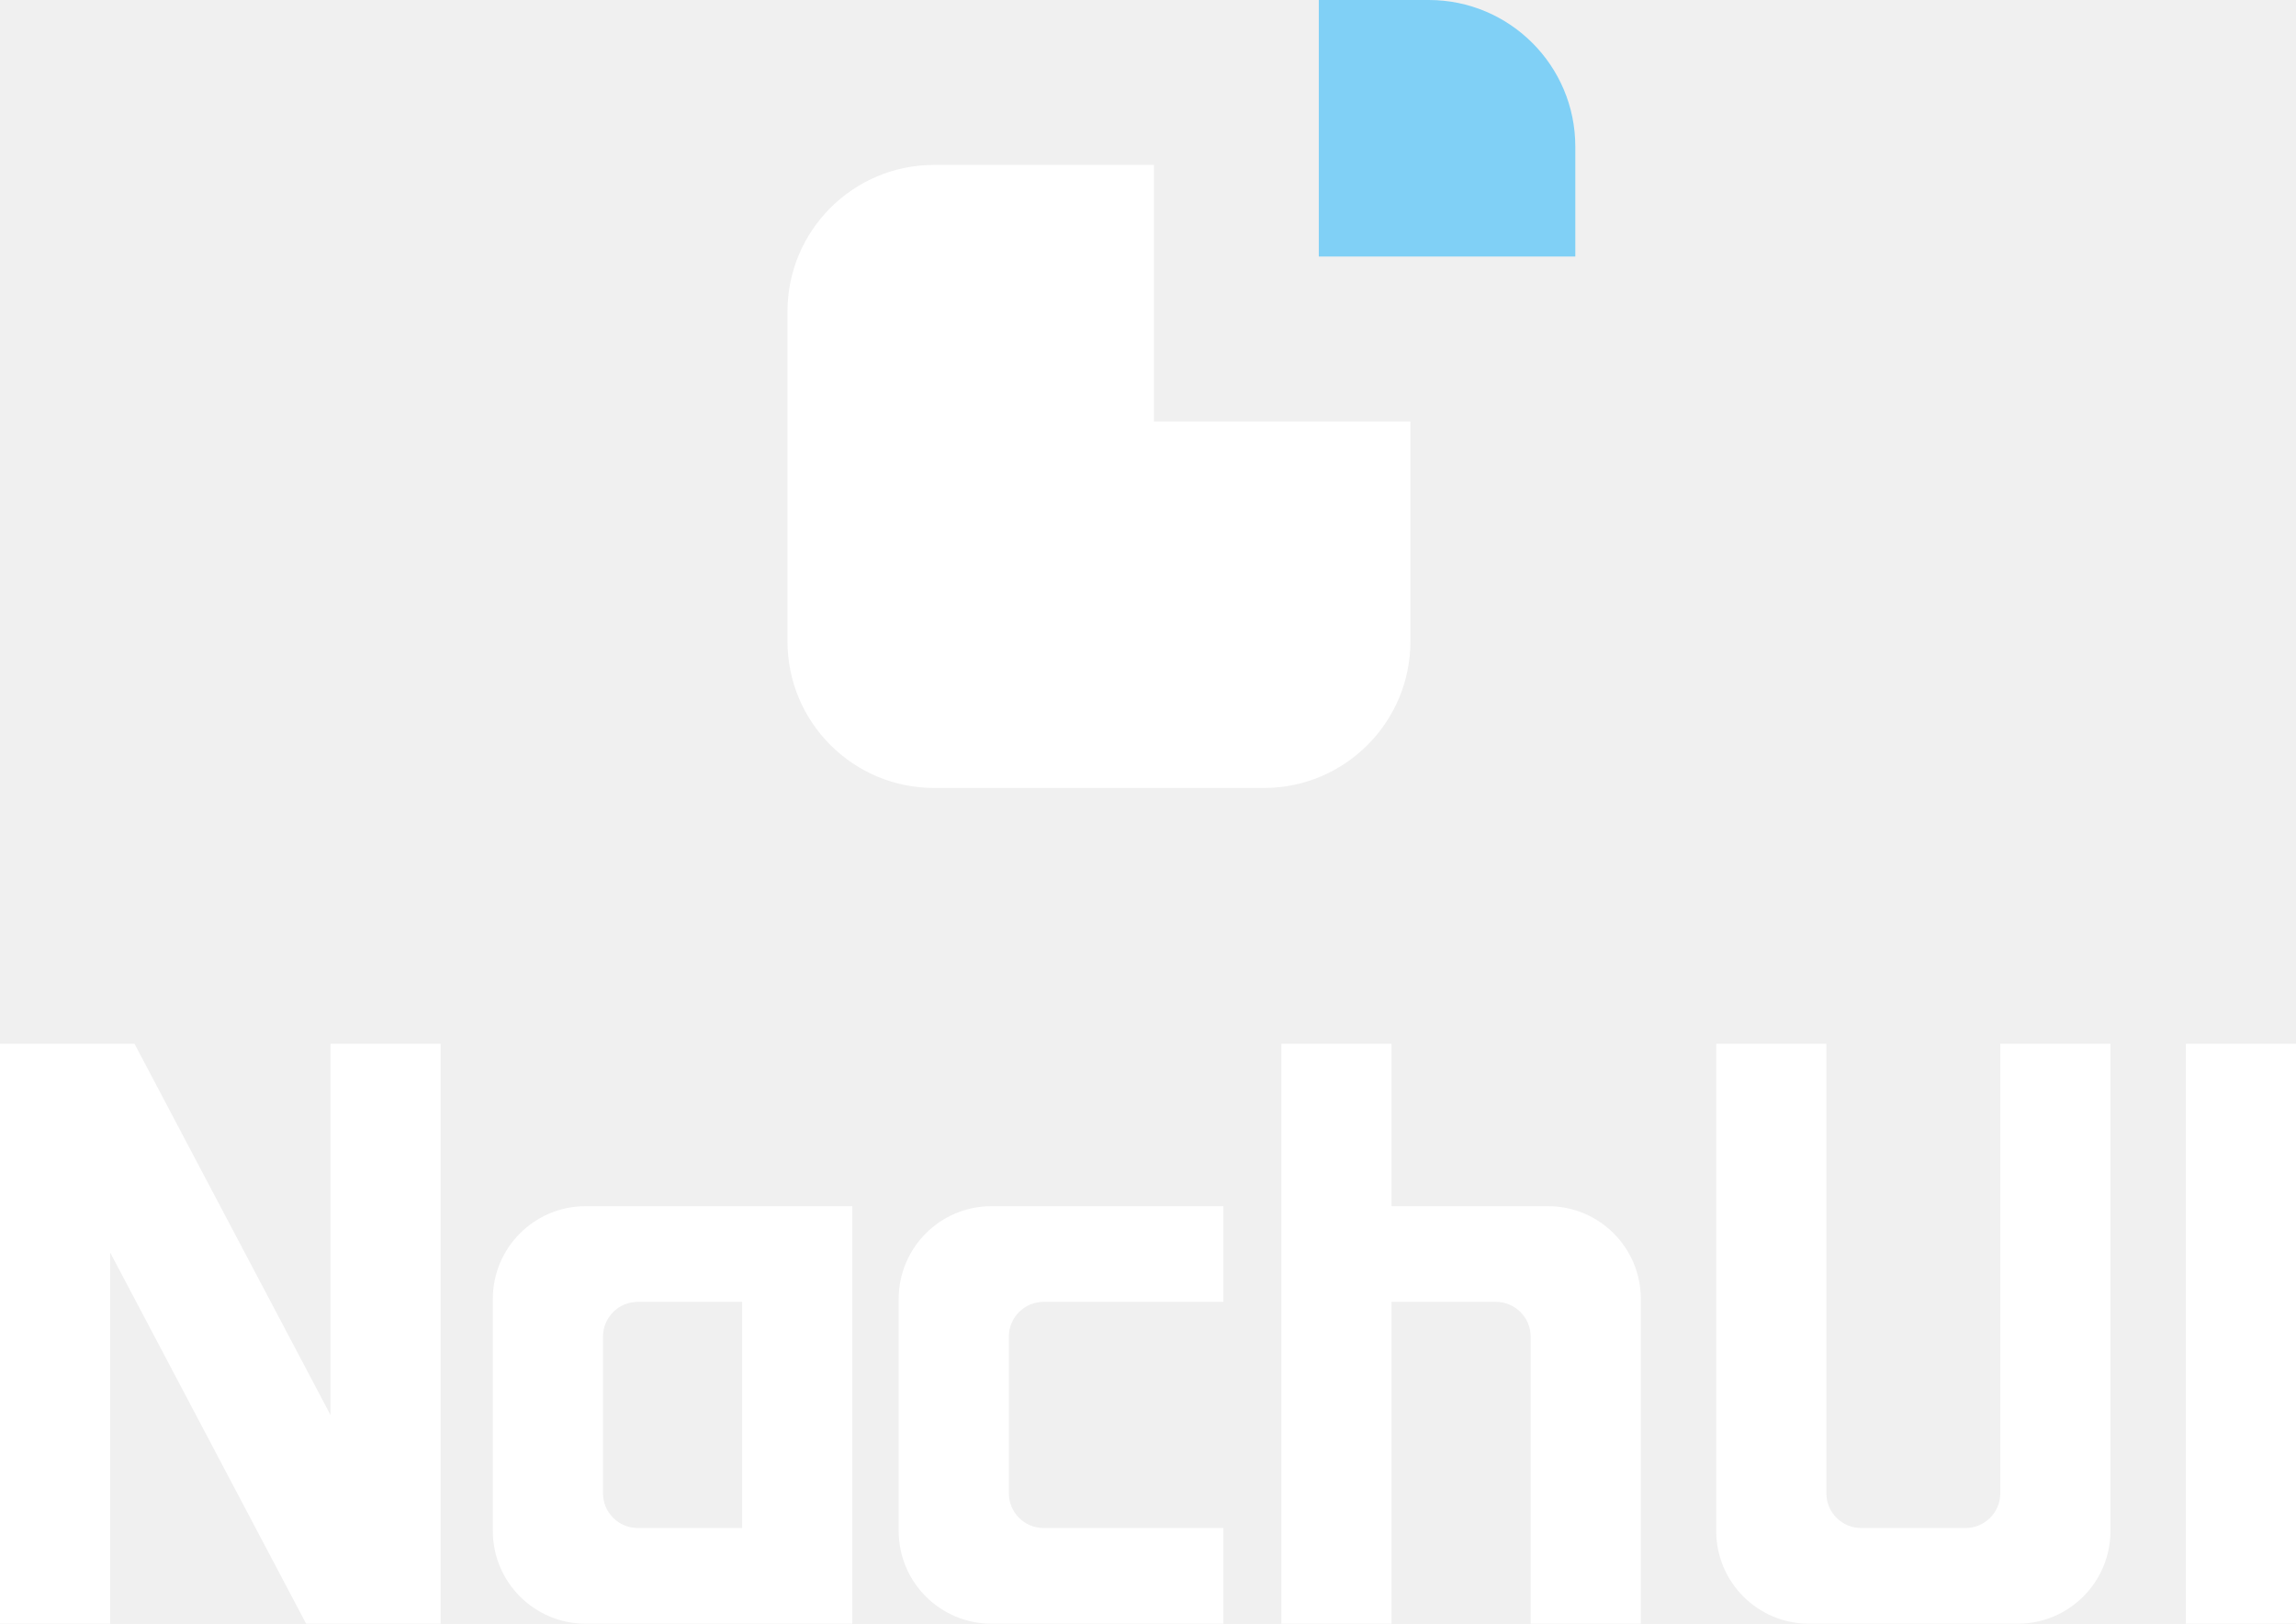
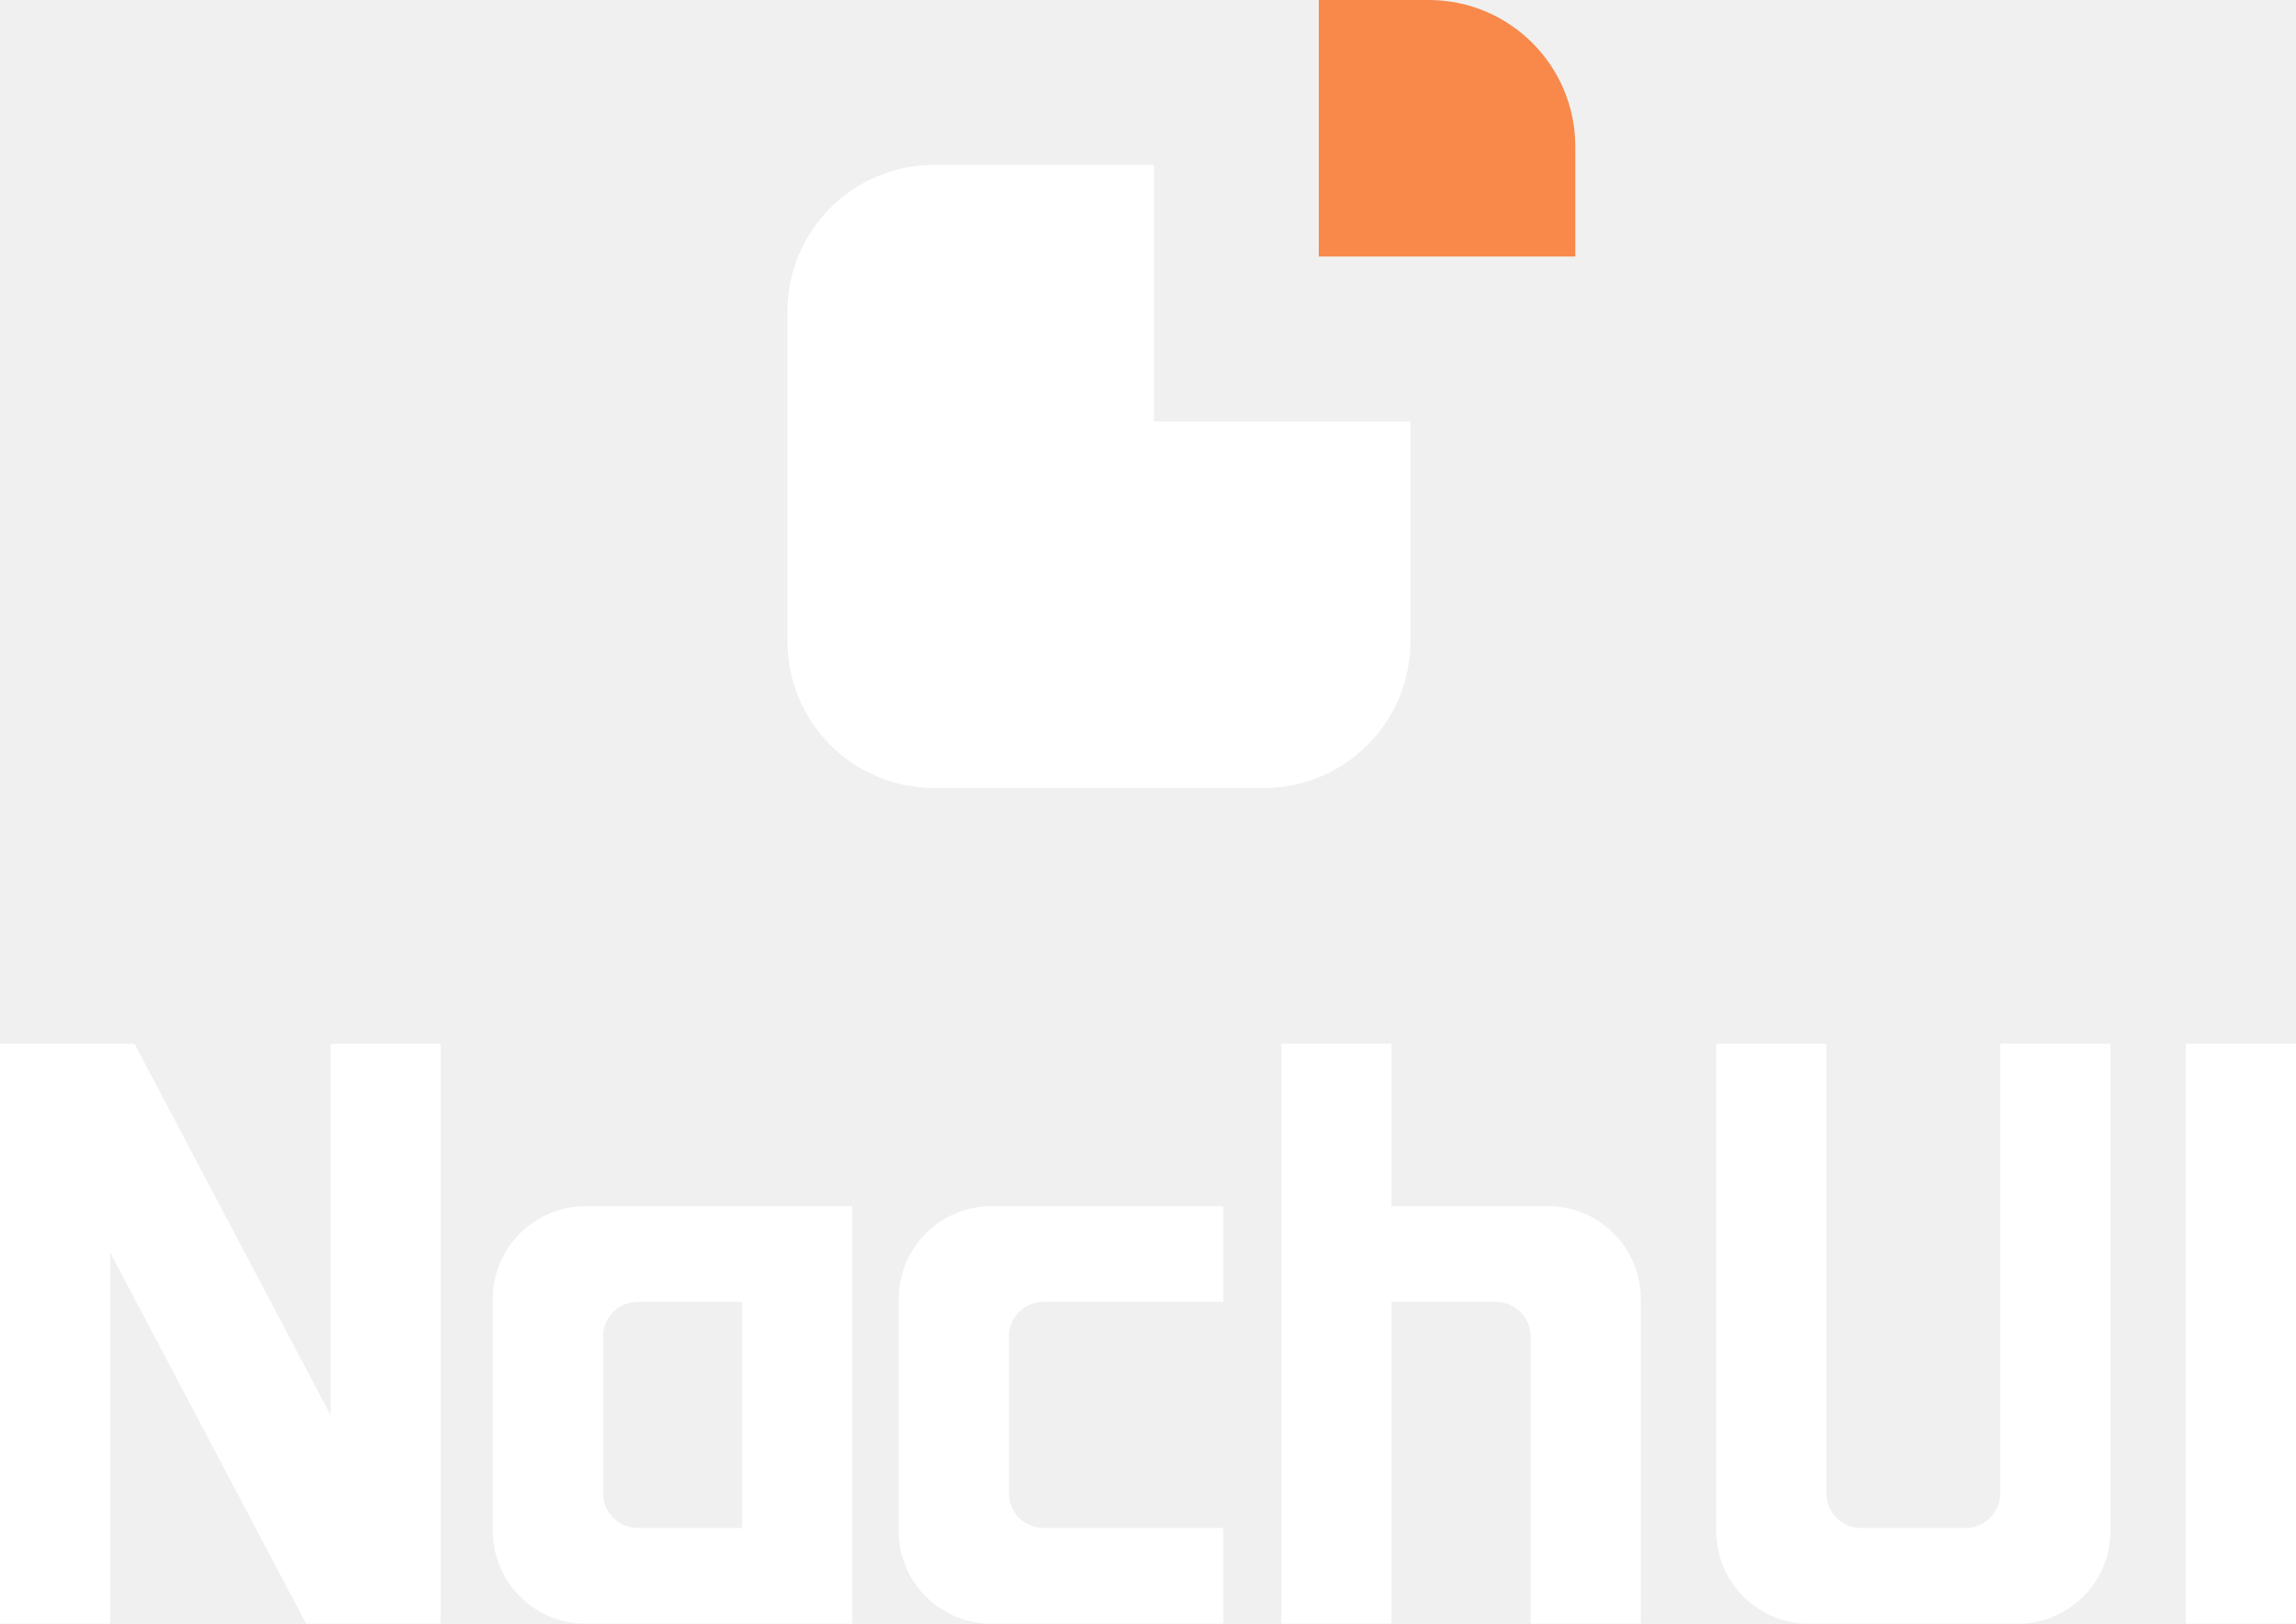
<svg xmlns="http://www.w3.org/2000/svg" viewBox="0 0 396 280" role="img" aria-label="NachUI">
  <g transform="translate(135.82 0) scale(1.58)">
    <path d="M40 18H16A16 16 0 0 0 0 34V70A16 16 0 0 0 16 86H52A16 16 0 0 0 68 70V46H40Z" fill="#ffffff" />
-     <path d="M58 0H70A16 16 0 0 1 86 16V28H58Z" fill="#80d0f6" />
+     <path d="M58 0H70A16 16 0 0 1 86 16V28H58Z" fill="#f8894b" />
  </g>
  <g transform="translate(0 180)">
    <path d="M0 100L0 0L23.2 0L57 64.01L57 0L76 0L76 100L52.8 100L19 35.99L19 100Z" fill="#ffffff" fill-rule="evenodd" />
    <path d="M147 28H101A16 16 0 0 0 85 44V84A16 16 0 0 0 101 100H147ZM128 44.5H110A6 6 0 0 0 104 50.5V77.5A6 6 0 0 0 110 83.5H128Z" fill="#ffffff" fill-rule="evenodd" />
    <path d="M211 28H171A16 16 0 0 0 155 44V84A16 16 0 0 0 171 100H211V83.5H180A6 6 0 0 1 174 77.5V50.5A6 6 0 0 1 180 44.5H211Z" fill="#ffffff" fill-rule="evenodd" />
    <path d="M221 0H240V28H267A16 16 0 0 1 283 44V100H264V50.5A6 6 0 0 0 258 44.5H240V100H221Z" fill="#ffffff" fill-rule="evenodd" />
    <path d="M296 0H315V77.5A6 6 0 0 0 321 83.5H339A6 6 0 0 0 345 77.5V0H364V84A16 16 0 0 1 348 100H312A16 16 0 0 1 296 84Z" fill="#ffffff" fill-rule="evenodd" />
    <path d="M377 0H396V100H377Z" fill="#ffffff" fill-rule="evenodd" />
  </g>
</svg>
